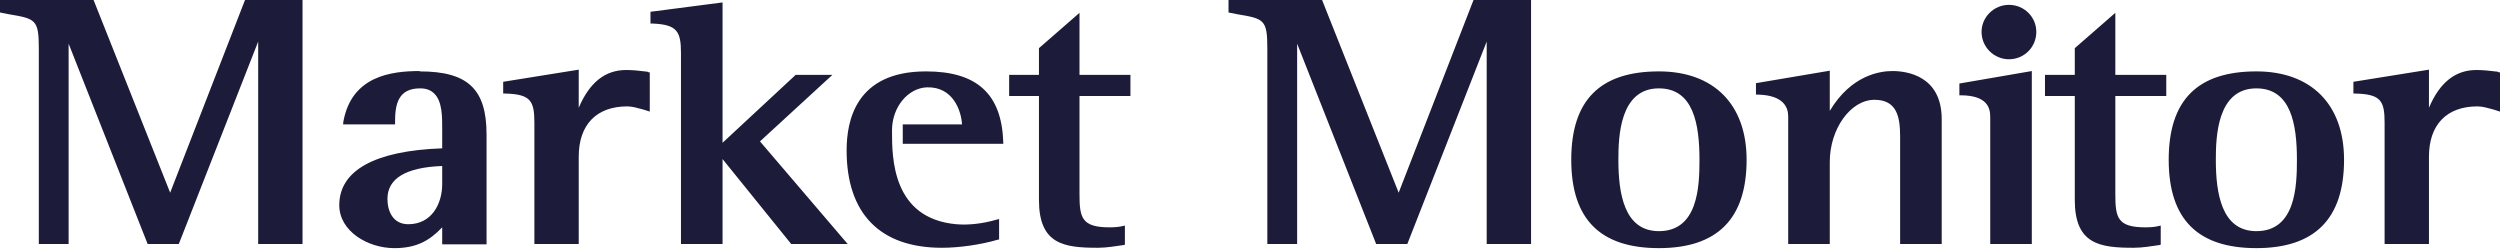
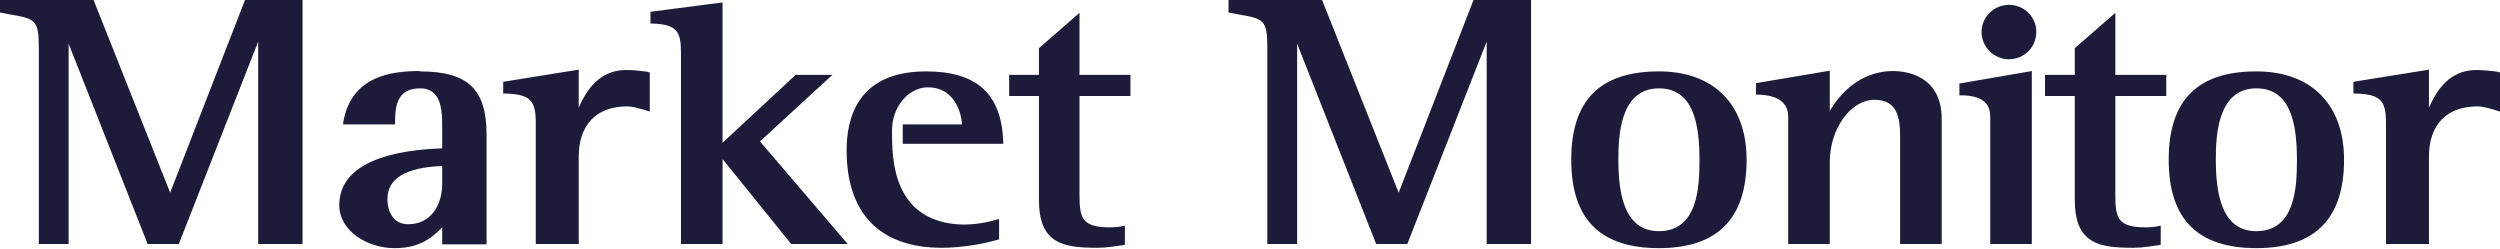
<svg xmlns="http://www.w3.org/2000/svg" width="288.56" height="28.64" viewBox="26 -704 7214 716">
-   <path fill="#1C1C3A" d="M733 -704 517 -148 298 -699 296 -704H26V-668L51 -663C128 -650 138 -648 138 -565V0H224V-578L452 0H542L771 -584V0H899V-704H733ZM1237 -499C1154 -499 1041 -484 1017 -354L1016 -345H1166V-353C1166 -403 1175 -449 1238 -449C1256 -449 1269 -444 1279 -434C1303 -411 1302 -364 1302 -330V-276C1107 -269 1005 -212 1005 -112C1005 -37 1087 12 1164 12C1227 12 1265 -9 1302 -48V1H1430V-316C1430 -447 1376 -498 1237 -498V-499ZM1204 -57C1159 -57 1144 -96 1144 -130C1144 -189 1197 -221 1302 -225V-173C1302 -116 1272 -57 1204 -57ZM1895 -497C1872 -500 1851 -502 1833 -502C1772 -502 1727 -466 1696 -393V-503L1478 -468V-434H1485C1557 -432 1568 -413 1568 -350V0H1696V-252C1696 -344 1747 -397 1836 -397C1851 -397 1867 -392 1882 -388L1901 -382V-495L1895 -496V-497ZM2429 -488H2322L2111 -292V-697L1903 -670V-636H1910C1980 -633 1991 -613 1991 -551V0H2111V-245L2309 0H2472L2219 -296L2428 -488H2429ZM2785 -57C2600 -74 2600 -250 2600 -325V-328C2600 -395 2646 -450 2701 -452C2777 -454 2800 -383 2802 -345H2631V-289H2921V-295C2916 -434 2844 -498 2698 -498C2495 -498 2469 -355 2469 -270C2469 -89 2564 11 2744 11C2794 11 2856 2 2904 -12L2909 -13V-72L2901 -70C2860 -58 2818 -54 2786 -57H2785ZM3141 -667 3024 -565V-488H2938V-427H3024V-127C3024 1 3096 11 3194 11C3220 11 3247 6 3269 3L3272 2V-53L3267 -52C3256 -49 3242 -48 3228 -48C3147 -48 3141 -76 3141 -144V-427H3288V-488H3141V-667ZM4278 -704 4062 -148 3843 -699 3841 -704H3571V-668L3596 -663C3673 -650 3683 -648 3683 -565V0H3769V-578L3997 0H4087L4316 -584V0H4444V-704H4278ZM4813 -498C4643 -498 4560 -415 4560 -243C4560 -70 4645 12 4813 12C4980 12 5066 -71 5066 -243C5066 -403 4971 -498 4813 -498ZM4813 -449C4913 -449 4930 -345 4930 -243C4930 -166 4926 -37 4813 -37C4712 -37 4696 -147 4696 -243C4696 -310 4700 -449 4813 -449ZM5487 -499C5452 -499 5368 -488 5306 -384V-500L5093 -464V-431H5099C5173 -429 5186 -394 5186 -368V0H5306V-237C5306 -332 5366 -416 5435 -416C5499 -416 5509 -368 5509 -310V0H5629V-360C5629 -485 5529 -499 5487 -499ZM5680 -429H5686C5760 -428 5769 -393 5769 -367V0H5889V-499L5680 -463V-429ZM5823 -690C5780 -690 5744 -655 5744 -612C5744 -568 5780 -533 5823 -533C5867 -533 5902 -568 5902 -612C5902 -655 5867 -690 5823 -690ZM6130 -667 6013 -565V-488H5927V-427H6013V-127C6013 1 6085 11 6183 11C6209 11 6236 6 6258 3L6261 2V-53L6256 -52C6245 -49 6231 -48 6217 -48C6136 -48 6130 -76 6130 -144V-427H6277V-488H6130V-667ZM6537 -498C6367 -498 6284 -415 6284 -243C6284 -70 6369 12 6537 12C6704 12 6790 -71 6790 -243C6790 -403 6695 -498 6537 -498ZM6537 -449C6637 -449 6654 -345 6654 -243C6654 -166 6650 -37 6537 -37C6436 -37 6420 -147 6420 -243C6420 -310 6424 -449 6537 -449ZM7234 -497C7211 -500 7190 -502 7172 -502C7111 -502 7066 -466 7035 -393V-503L6817 -468V-434H6824C6896 -432 6907 -413 6907 -350V0H7035V-252C7035 -344 7086 -397 7175 -397C7190 -397 7206 -392 7221 -388L7240 -382V-495L7234 -496V-497Z" />
+   <path fill="#1C1C3A" d="M733 -704 517 -148 298 -699 296 -704H26V-668L51 -663C128 -650 138 -648 138 -565V0H224V-578L452 0H542L771 -584V0H899V-704H733ZM1237 -499C1154 -499 1041 -484 1017 -354L1016 -345H1166V-353C1166 -403 1175 -449 1238 -449C1256 -449 1269 -444 1279 -434C1303 -411 1302 -364 1302 -330V-276C1107 -269 1005 -212 1005 -112C1005 -37 1087 12 1164 12C1227 12 1265 -9 1302 -48V1H1430V-316C1430 -447 1376 -498 1237 -498V-499ZM1204 -57C1159 -57 1144 -96 1144 -130C1144 -189 1197 -221 1302 -225V-173C1302 -116 1272 -57 1204 -57ZM1895 -497C1872 -500 1851 -502 1833 -502C1772 -502 1727 -466 1696 -393V-503L1478 -468V-434H1485C1557 -432 1572 -413 1572 -350V0H1696V-252C1696 -344 1747 -397 1836 -397C1851 -397 1867 -392 1882 -388L1901 -382V-495L1895 -496V-497ZM2429 -488H2322L2111 -292V-697L1903 -670V-636H1910C1980 -633 1991 -613 1991 -551V0H2111V-245L2309 0H2472L2219 -296L2428 -488H2429ZM2785 -57C2600 -74 2600 -250 2600 -325V-328C2600 -395 2646 -450 2701 -452C2777 -454 2800 -383 2802 -345H2631V-289H2921V-295C2916 -434 2844 -498 2698 -498C2495 -498 2469 -355 2469 -270C2469 -89 2564 11 2744 11C2794 11 2856 2 2904 -12L2909 -13V-72L2901 -70C2860 -58 2818 -54 2786 -57H2785ZM3141 -667 3024 -565V-488H2938V-427H3024V-127C3024 1 3096 11 3194 11C3220 11 3247 6 3269 3L3272 2V-53L3267 -52C3256 -49 3242 -48 3228 -48C3147 -48 3141 -76 3141 -144V-427H3288V-488H3141V-667ZM4278 -704 4062 -148 3843 -699 3841 -704H3571V-668L3596 -663C3673 -650 3683 -648 3683 -565V0H3769V-578L3997 0H4087L4316 -584V0H4444V-704H4278ZM4813 -498C4643 -498 4560 -415 4560 -243C4560 -70 4645 12 4813 12C4980 12 5066 -71 5066 -243C5066 -403 4971 -498 4813 -498ZM4813 -449C4913 -449 4930 -345 4930 -243C4930 -166 4926 -37 4813 -37C4712 -37 4696 -147 4696 -243C4696 -310 4700 -449 4813 -449ZM5487 -499C5452 -499 5368 -488 5306 -384V-500L5093 -464V-431H5099C5173 -429 5186 -394 5186 -368V0H5306V-237C5306 -332 5366 -416 5435 -416C5499 -416 5509 -368 5509 -310V0H5629V-360C5629 -485 5529 -499 5487 -499ZM5680 -429H5686C5760 -428 5769 -393 5769 -367V0H5889V-499L5680 -463V-429ZM5823 -690C5780 -690 5744 -655 5744 -612C5744 -568 5780 -533 5823 -533C5867 -533 5902 -568 5902 -612C5902 -655 5867 -690 5823 -690ZM6130 -667 6013 -565V-488H5927V-427H6013V-127C6013 1 6085 11 6183 11C6209 11 6236 6 6258 3L6261 2V-53L6256 -52C6245 -49 6231 -48 6217 -48C6136 -48 6130 -76 6130 -144V-427H6277V-488H6130V-667ZM6537 -498C6367 -498 6284 -415 6284 -243C6284 -70 6369 12 6537 12C6704 12 6790 -71 6790 -243C6790 -403 6695 -498 6537 -498ZM6537 -449C6637 -449 6654 -345 6654 -243C6654 -166 6650 -37 6537 -37C6436 -37 6420 -147 6420 -243C6420 -310 6424 -449 6537 -449ZM7234 -497C7211 -500 7190 -502 7172 -502C7111 -502 7066 -466 7035 -393V-503L6817 -468V-434H6824C6896 -432 6911 -413 6911 -350V0H7035V-252C7035 -344 7086 -397 7175 -397C7190 -397 7206 -392 7221 -388L7240 -382V-495L7234 -496V-497Z" />
</svg>
